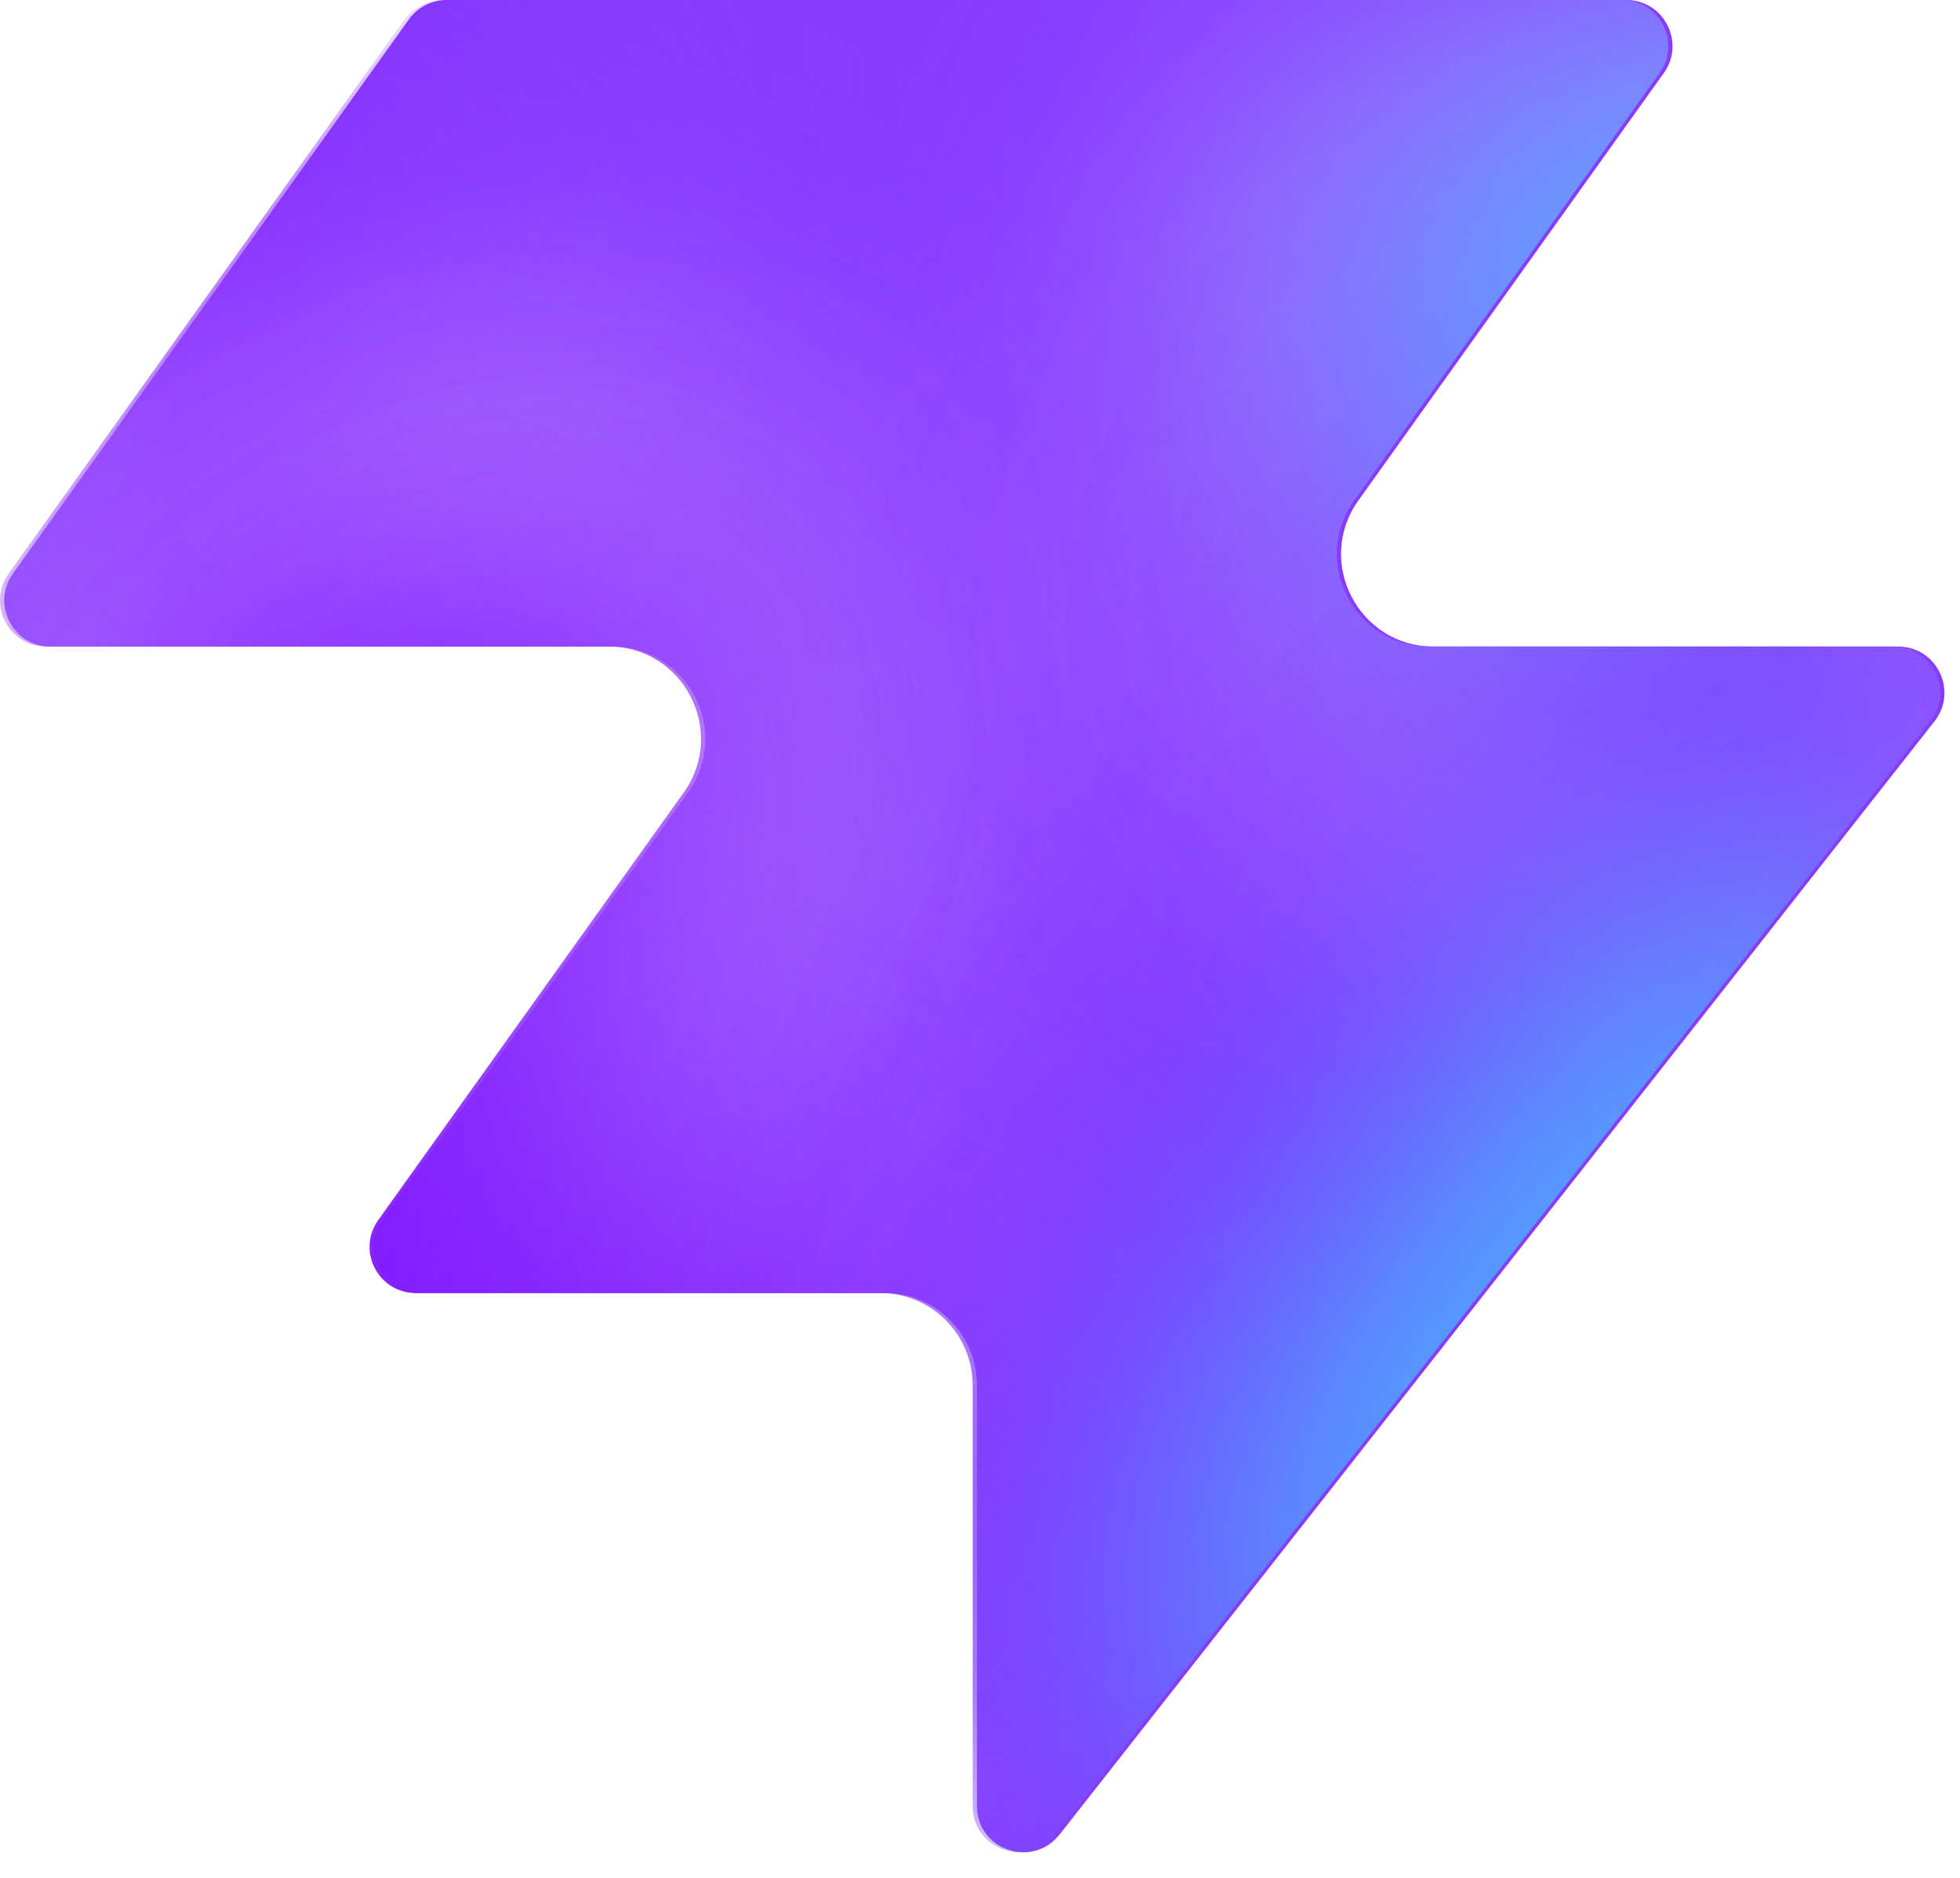
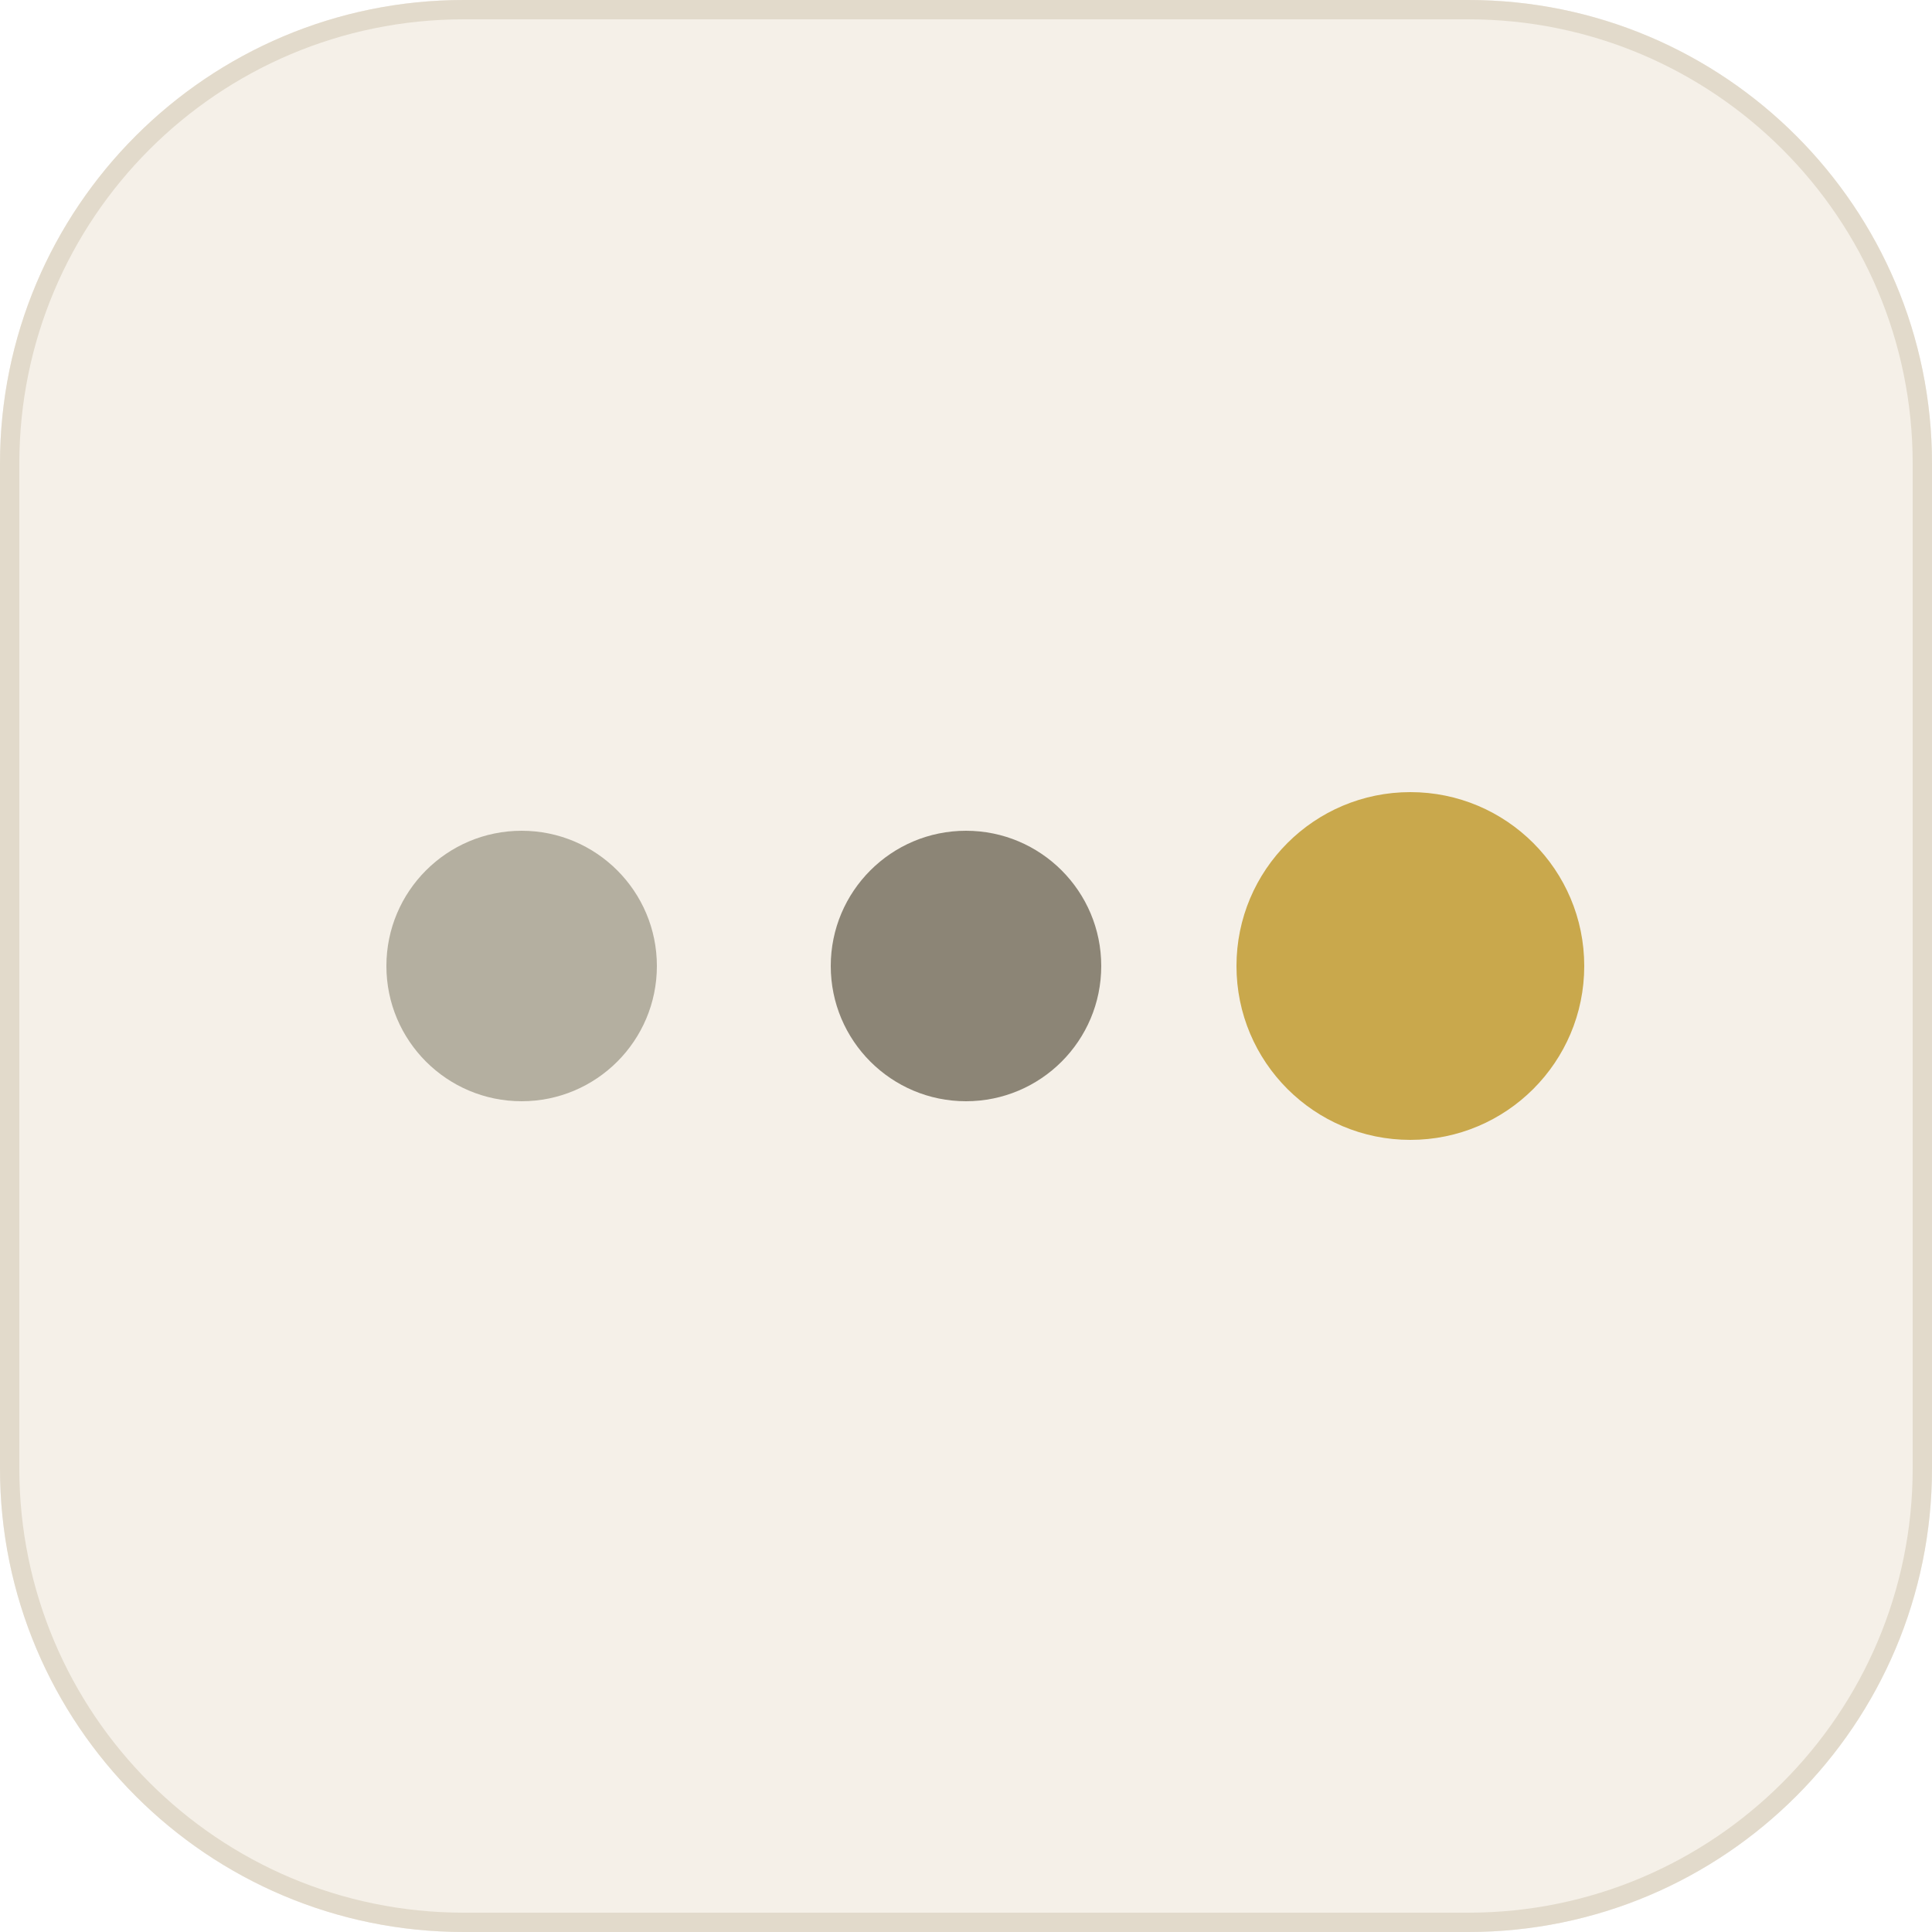
- <svg xmlns="http://www.w3.org/2000/svg" width="48" height="46" fill="none" viewBox="0 0 48 46">
-   <path fill="#863bff" d="M25.946 44.938c-.664.845-2.021.375-2.021-.698V33.937a2.26 2.26 0 0 0-2.262-2.262H10.287c-.92 0-1.456-1.04-.92-1.788l7.48-10.471c1.07-1.497 0-3.578-1.842-3.578H1.237c-.92 0-1.456-1.04-.92-1.788L10.013.474c.214-.297.556-.474.92-.474h28.894c.92 0 1.456 1.04.92 1.788l-7.48 10.471c-1.07 1.498 0 3.579 1.842 3.579h11.377c.943 0 1.473 1.088.89 1.83L25.947 44.94z" style="fill:#863bff;fill:color(display-p3 .525 .23 1);fill-opacity:1" />
-   <mask id="a" width="48" height="46" x="0" y="0" maskUnits="userSpaceOnUse" style="mask-type:alpha">
-     <path fill="#000" d="M25.842 44.938c-.664.844-2.021.375-2.021-.698V33.937a2.26 2.26 0 0 0-2.262-2.262H10.183c-.92 0-1.456-1.04-.92-1.788l7.48-10.471c1.07-1.498 0-3.579-1.842-3.579H1.133c-.92 0-1.456-1.04-.92-1.787L9.91.473c.214-.297.556-.474.92-.474h28.894c.92 0 1.456 1.04.92 1.788l-7.48 10.471c-1.07 1.498 0 3.578 1.842 3.578h11.377c.943 0 1.473 1.088.89 1.832L25.843 44.94z" style="fill:#000;fill-opacity:1" />
-   </mask>
-   <g mask="url(#a)">
-     <g filter="url(#b)">
-       <ellipse cx="5.508" cy="14.704" fill="#ede6ff" rx="5.508" ry="14.704" style="fill:#ede6ff;fill:color(display-p3 .927 .903 1);fill-opacity:1" transform="matrix(.00324 1 1 -.00324 -4.47 31.516)" />
-     </g>
-     <g filter="url(#c)">
-       <ellipse cx="10.399" cy="29.851" fill="#ede6ff" rx="10.399" ry="29.851" style="fill:#ede6ff;fill:color(display-p3 .927 .903 1);fill-opacity:1" transform="matrix(.00324 1 1 -.00324 -39.328 7.883)" />
-     </g>
-     <g filter="url(#d)">
-       <ellipse cx="5.508" cy="30.487" fill="#7e14ff" rx="5.508" ry="30.487" style="fill:#7e14ff;fill:color(display-p3 .492 .077 1);fill-opacity:1" transform="rotate(89.814 -25.913 -14.639)scale(1 -1)" />
-     </g>
-     <g filter="url(#e)">
-       <ellipse cx="5.508" cy="30.599" fill="#7e14ff" rx="5.508" ry="30.599" style="fill:#7e14ff;fill:color(display-p3 .492 .077 1);fill-opacity:1" transform="rotate(89.814 -32.644 -3.334)scale(1 -1)" />
-     </g>
-     <g filter="url(#f)">
-       <ellipse cx="5.508" cy="30.599" fill="#7e14ff" rx="5.508" ry="30.599" style="fill:#7e14ff;fill:color(display-p3 .492 .077 1);fill-opacity:1" transform="matrix(.00324 1 1 -.00324 -34.34 30.47)" />
-     </g>
-     <g filter="url(#g)">
-       <ellipse cx="14.072" cy="22.078" fill="#ede6ff" rx="14.072" ry="22.078" style="fill:#ede6ff;fill:color(display-p3 .927 .903 1);fill-opacity:1" transform="rotate(93.35 24.506 48.493)scale(-1 1)" />
-     </g>
-     <g filter="url(#h)">
-       <ellipse cx="3.47" cy="21.501" fill="#7e14ff" rx="3.47" ry="21.501" style="fill:#7e14ff;fill:color(display-p3 .492 .077 1);fill-opacity:1" transform="rotate(89.009 28.708 47.59)scale(-1 1)" />
-     </g>
-     <g filter="url(#i)">
-       <ellipse cx="3.47" cy="21.501" fill="#7e14ff" rx="3.47" ry="21.501" style="fill:#7e14ff;fill:color(display-p3 .492 .077 1);fill-opacity:1" transform="rotate(89.009 28.708 47.59)scale(-1 1)" />
-     </g>
-     <g filter="url(#j)">
-       <ellipse cx=".387" cy="8.972" fill="#7e14ff" rx="4.407" ry="29.108" style="fill:#7e14ff;fill:color(display-p3 .492 .077 1);fill-opacity:1" transform="rotate(39.51 .387 8.972)" />
-     </g>
-     <g filter="url(#k)">
-       <ellipse cx="47.523" cy="-6.092" fill="#7e14ff" rx="4.407" ry="29.108" style="fill:#7e14ff;fill:color(display-p3 .492 .077 1);fill-opacity:1" transform="rotate(37.892 47.523 -6.092)" />
-     </g>
-     <g filter="url(#l)">
-       <ellipse cx="41.412" cy="6.333" fill="#47bfff" rx="5.971" ry="9.665" style="fill:#47bfff;fill:color(display-p3 .28 .748 1);fill-opacity:1" transform="rotate(37.892 41.412 6.333)" />
-     </g>
-     <g filter="url(#m)">
-       <ellipse cx="-1.879" cy="38.332" fill="#7e14ff" rx="4.407" ry="29.108" style="fill:#7e14ff;fill:color(display-p3 .492 .077 1);fill-opacity:1" transform="rotate(37.892 -1.88 38.332)" />
-     </g>
-     <g filter="url(#n)">
-       <ellipse cx="-1.879" cy="38.332" fill="#7e14ff" rx="4.407" ry="29.108" style="fill:#7e14ff;fill:color(display-p3 .492 .077 1);fill-opacity:1" transform="rotate(37.892 -1.88 38.332)" />
-     </g>
-     <g filter="url(#o)">
-       <ellipse cx="35.651" cy="29.907" fill="#7e14ff" rx="4.407" ry="29.108" style="fill:#7e14ff;fill:color(display-p3 .492 .077 1);fill-opacity:1" transform="rotate(37.892 35.651 29.907)" />
-     </g>
-     <g filter="url(#p)">
-       <ellipse cx="38.418" cy="32.4" fill="#47bfff" rx="5.971" ry="15.297" style="fill:#47bfff;fill:color(display-p3 .28 .748 1);fill-opacity:1" transform="rotate(37.892 38.418 32.4)" />
-     </g>
-   </g>
-   <defs>
-     <filter id="b" width="60.045" height="41.654" x="-19.77" y="16.149" color-interpolation-filters="sRGB" filterUnits="userSpaceOnUse">
-       <feFlood flood-opacity="0" result="BackgroundImageFix" />
-       <feBlend in="SourceGraphic" in2="BackgroundImageFix" result="shape" />
-       <feGaussianBlur result="effect1_foregroundBlur_2002_17158" stdDeviation="7.659" />
-     </filter>
-     <filter id="c" width="90.34" height="51.437" x="-54.613" y="-7.533" color-interpolation-filters="sRGB" filterUnits="userSpaceOnUse">
-       <feFlood flood-opacity="0" result="BackgroundImageFix" />
-       <feBlend in="SourceGraphic" in2="BackgroundImageFix" result="shape" />
-       <feGaussianBlur result="effect1_foregroundBlur_2002_17158" stdDeviation="7.659" />
-     </filter>
-     <filter id="d" width="79.355" height="29.4" x="-49.64" y="2.03" color-interpolation-filters="sRGB" filterUnits="userSpaceOnUse">
-       <feFlood flood-opacity="0" result="BackgroundImageFix" />
-       <feBlend in="SourceGraphic" in2="BackgroundImageFix" result="shape" />
-       <feGaussianBlur result="effect1_foregroundBlur_2002_17158" stdDeviation="4.596" />
-     </filter>
-     <filter id="e" width="79.579" height="29.4" x="-45.045" y="20.029" color-interpolation-filters="sRGB" filterUnits="userSpaceOnUse">
-       <feFlood flood-opacity="0" result="BackgroundImageFix" />
-       <feBlend in="SourceGraphic" in2="BackgroundImageFix" result="shape" />
-       <feGaussianBlur result="effect1_foregroundBlur_2002_17158" stdDeviation="4.596" />
-     </filter>
-     <filter id="f" width="79.579" height="29.4" x="-43.513" y="21.178" color-interpolation-filters="sRGB" filterUnits="userSpaceOnUse">
-       <feFlood flood-opacity="0" result="BackgroundImageFix" />
-       <feBlend in="SourceGraphic" in2="BackgroundImageFix" result="shape" />
-       <feGaussianBlur result="effect1_foregroundBlur_2002_17158" stdDeviation="4.596" />
-     </filter>
-     <filter id="g" width="74.749" height="58.852" x="15.756" y="-17.901" color-interpolation-filters="sRGB" filterUnits="userSpaceOnUse">
-       <feFlood flood-opacity="0" result="BackgroundImageFix" />
-       <feBlend in="SourceGraphic" in2="BackgroundImageFix" result="shape" />
-       <feGaussianBlur result="effect1_foregroundBlur_2002_17158" stdDeviation="7.659" />
-     </filter>
-     <filter id="h" width="61.377" height="25.362" x="23.548" y="2.284" color-interpolation-filters="sRGB" filterUnits="userSpaceOnUse">
-       <feFlood flood-opacity="0" result="BackgroundImageFix" />
-       <feBlend in="SourceGraphic" in2="BackgroundImageFix" result="shape" />
-       <feGaussianBlur result="effect1_foregroundBlur_2002_17158" stdDeviation="4.596" />
-     </filter>
-     <filter id="i" width="61.377" height="25.362" x="23.548" y="2.284" color-interpolation-filters="sRGB" filterUnits="userSpaceOnUse">
-       <feFlood flood-opacity="0" result="BackgroundImageFix" />
-       <feBlend in="SourceGraphic" in2="BackgroundImageFix" result="shape" />
-       <feGaussianBlur result="effect1_foregroundBlur_2002_17158" stdDeviation="4.596" />
-     </filter>
-     <filter id="j" width="56.045" height="63.649" x="-27.636" y="-22.853" color-interpolation-filters="sRGB" filterUnits="userSpaceOnUse">
-       <feFlood flood-opacity="0" result="BackgroundImageFix" />
-       <feBlend in="SourceGraphic" in2="BackgroundImageFix" result="shape" />
-       <feGaussianBlur result="effect1_foregroundBlur_2002_17158" stdDeviation="4.596" />
-     </filter>
-     <filter id="k" width="54.814" height="64.646" x="20.116" y="-38.415" color-interpolation-filters="sRGB" filterUnits="userSpaceOnUse">
-       <feFlood flood-opacity="0" result="BackgroundImageFix" />
-       <feBlend in="SourceGraphic" in2="BackgroundImageFix" result="shape" />
-       <feGaussianBlur result="effect1_foregroundBlur_2002_17158" stdDeviation="4.596" />
-     </filter>
-     <filter id="l" width="33.541" height="35.313" x="24.641" y="-11.323" color-interpolation-filters="sRGB" filterUnits="userSpaceOnUse">
-       <feFlood flood-opacity="0" result="BackgroundImageFix" />
-       <feBlend in="SourceGraphic" in2="BackgroundImageFix" result="shape" />
-       <feGaussianBlur result="effect1_foregroundBlur_2002_17158" stdDeviation="4.596" />
-     </filter>
-     <filter id="m" width="54.814" height="64.646" x="-29.286" y="6.009" color-interpolation-filters="sRGB" filterUnits="userSpaceOnUse">
-       <feFlood flood-opacity="0" result="BackgroundImageFix" />
-       <feBlend in="SourceGraphic" in2="BackgroundImageFix" result="shape" />
-       <feGaussianBlur result="effect1_foregroundBlur_2002_17158" stdDeviation="4.596" />
-     </filter>
-     <filter id="n" width="54.814" height="64.646" x="-29.286" y="6.009" color-interpolation-filters="sRGB" filterUnits="userSpaceOnUse">
-       <feFlood flood-opacity="0" result="BackgroundImageFix" />
-       <feBlend in="SourceGraphic" in2="BackgroundImageFix" result="shape" />
-       <feGaussianBlur result="effect1_foregroundBlur_2002_17158" stdDeviation="4.596" />
-     </filter>
-     <filter id="o" width="54.814" height="64.646" x="8.244" y="-2.416" color-interpolation-filters="sRGB" filterUnits="userSpaceOnUse">
-       <feFlood flood-opacity="0" result="BackgroundImageFix" />
-       <feBlend in="SourceGraphic" in2="BackgroundImageFix" result="shape" />
-       <feGaussianBlur result="effect1_foregroundBlur_2002_17158" stdDeviation="4.596" />
-     </filter>
-     <filter id="p" width="39.409" height="43.623" x="18.713" y="10.588" color-interpolation-filters="sRGB" filterUnits="userSpaceOnUse">
-       <feFlood flood-opacity="0" result="BackgroundImageFix" />
-       <feBlend in="SourceGraphic" in2="BackgroundImageFix" result="shape" />
-       <feGaussianBlur result="effect1_foregroundBlur_2002_17158" stdDeviation="4.596" />
-     </filter>
-   </defs>
+ <svg xmlns="http://www.w3.org/2000/svg" width="100" height="100" viewBox="0 0 100 100">
+   <rect x="0" y="0" width="100" height="100" rx="24" fill="#F5F0E8" />
+   <rect x="0.5" y="0.5" width="99" height="99" rx="23.5" fill="none" stroke="#E2DACB" stroke-width="1" />
+   <circle cx="27" cy="50" r="7" fill="#B4AFA0" />
+   <circle cx="50" cy="50" r="7" fill="#8C8576" />
+   <circle cx="73" cy="50" r="9" fill="#C9A84C" />
</svg>
